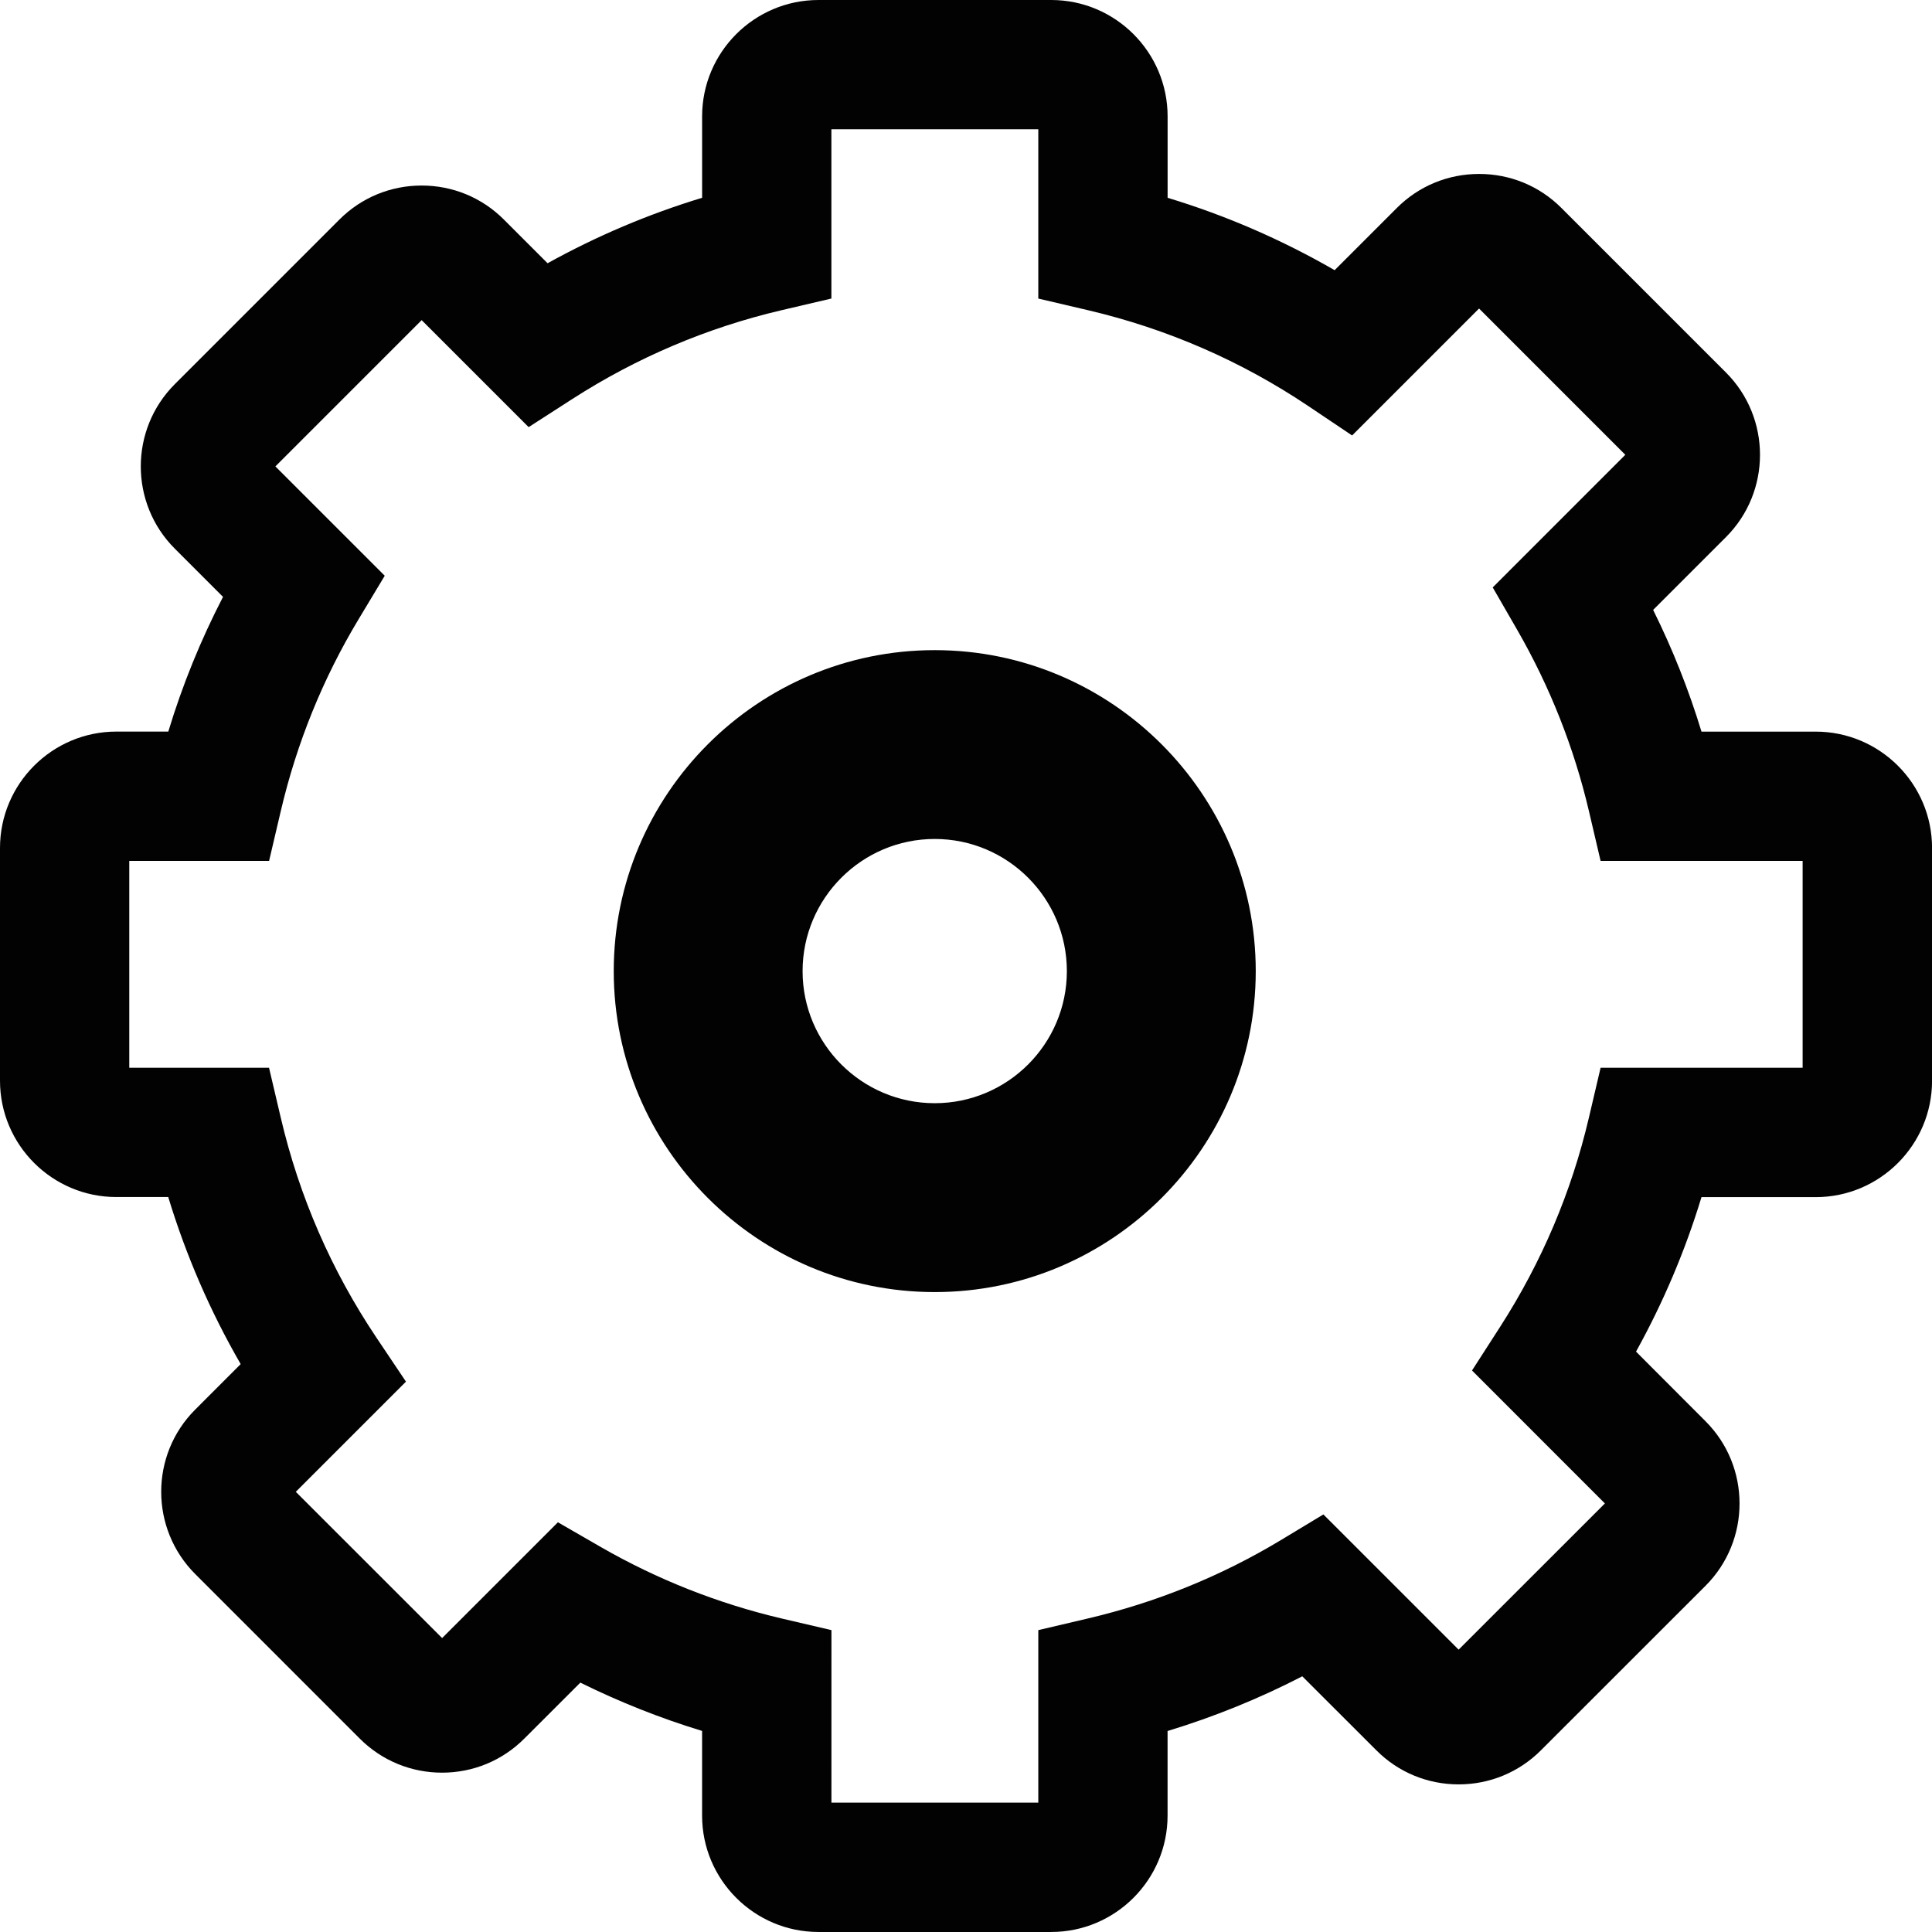
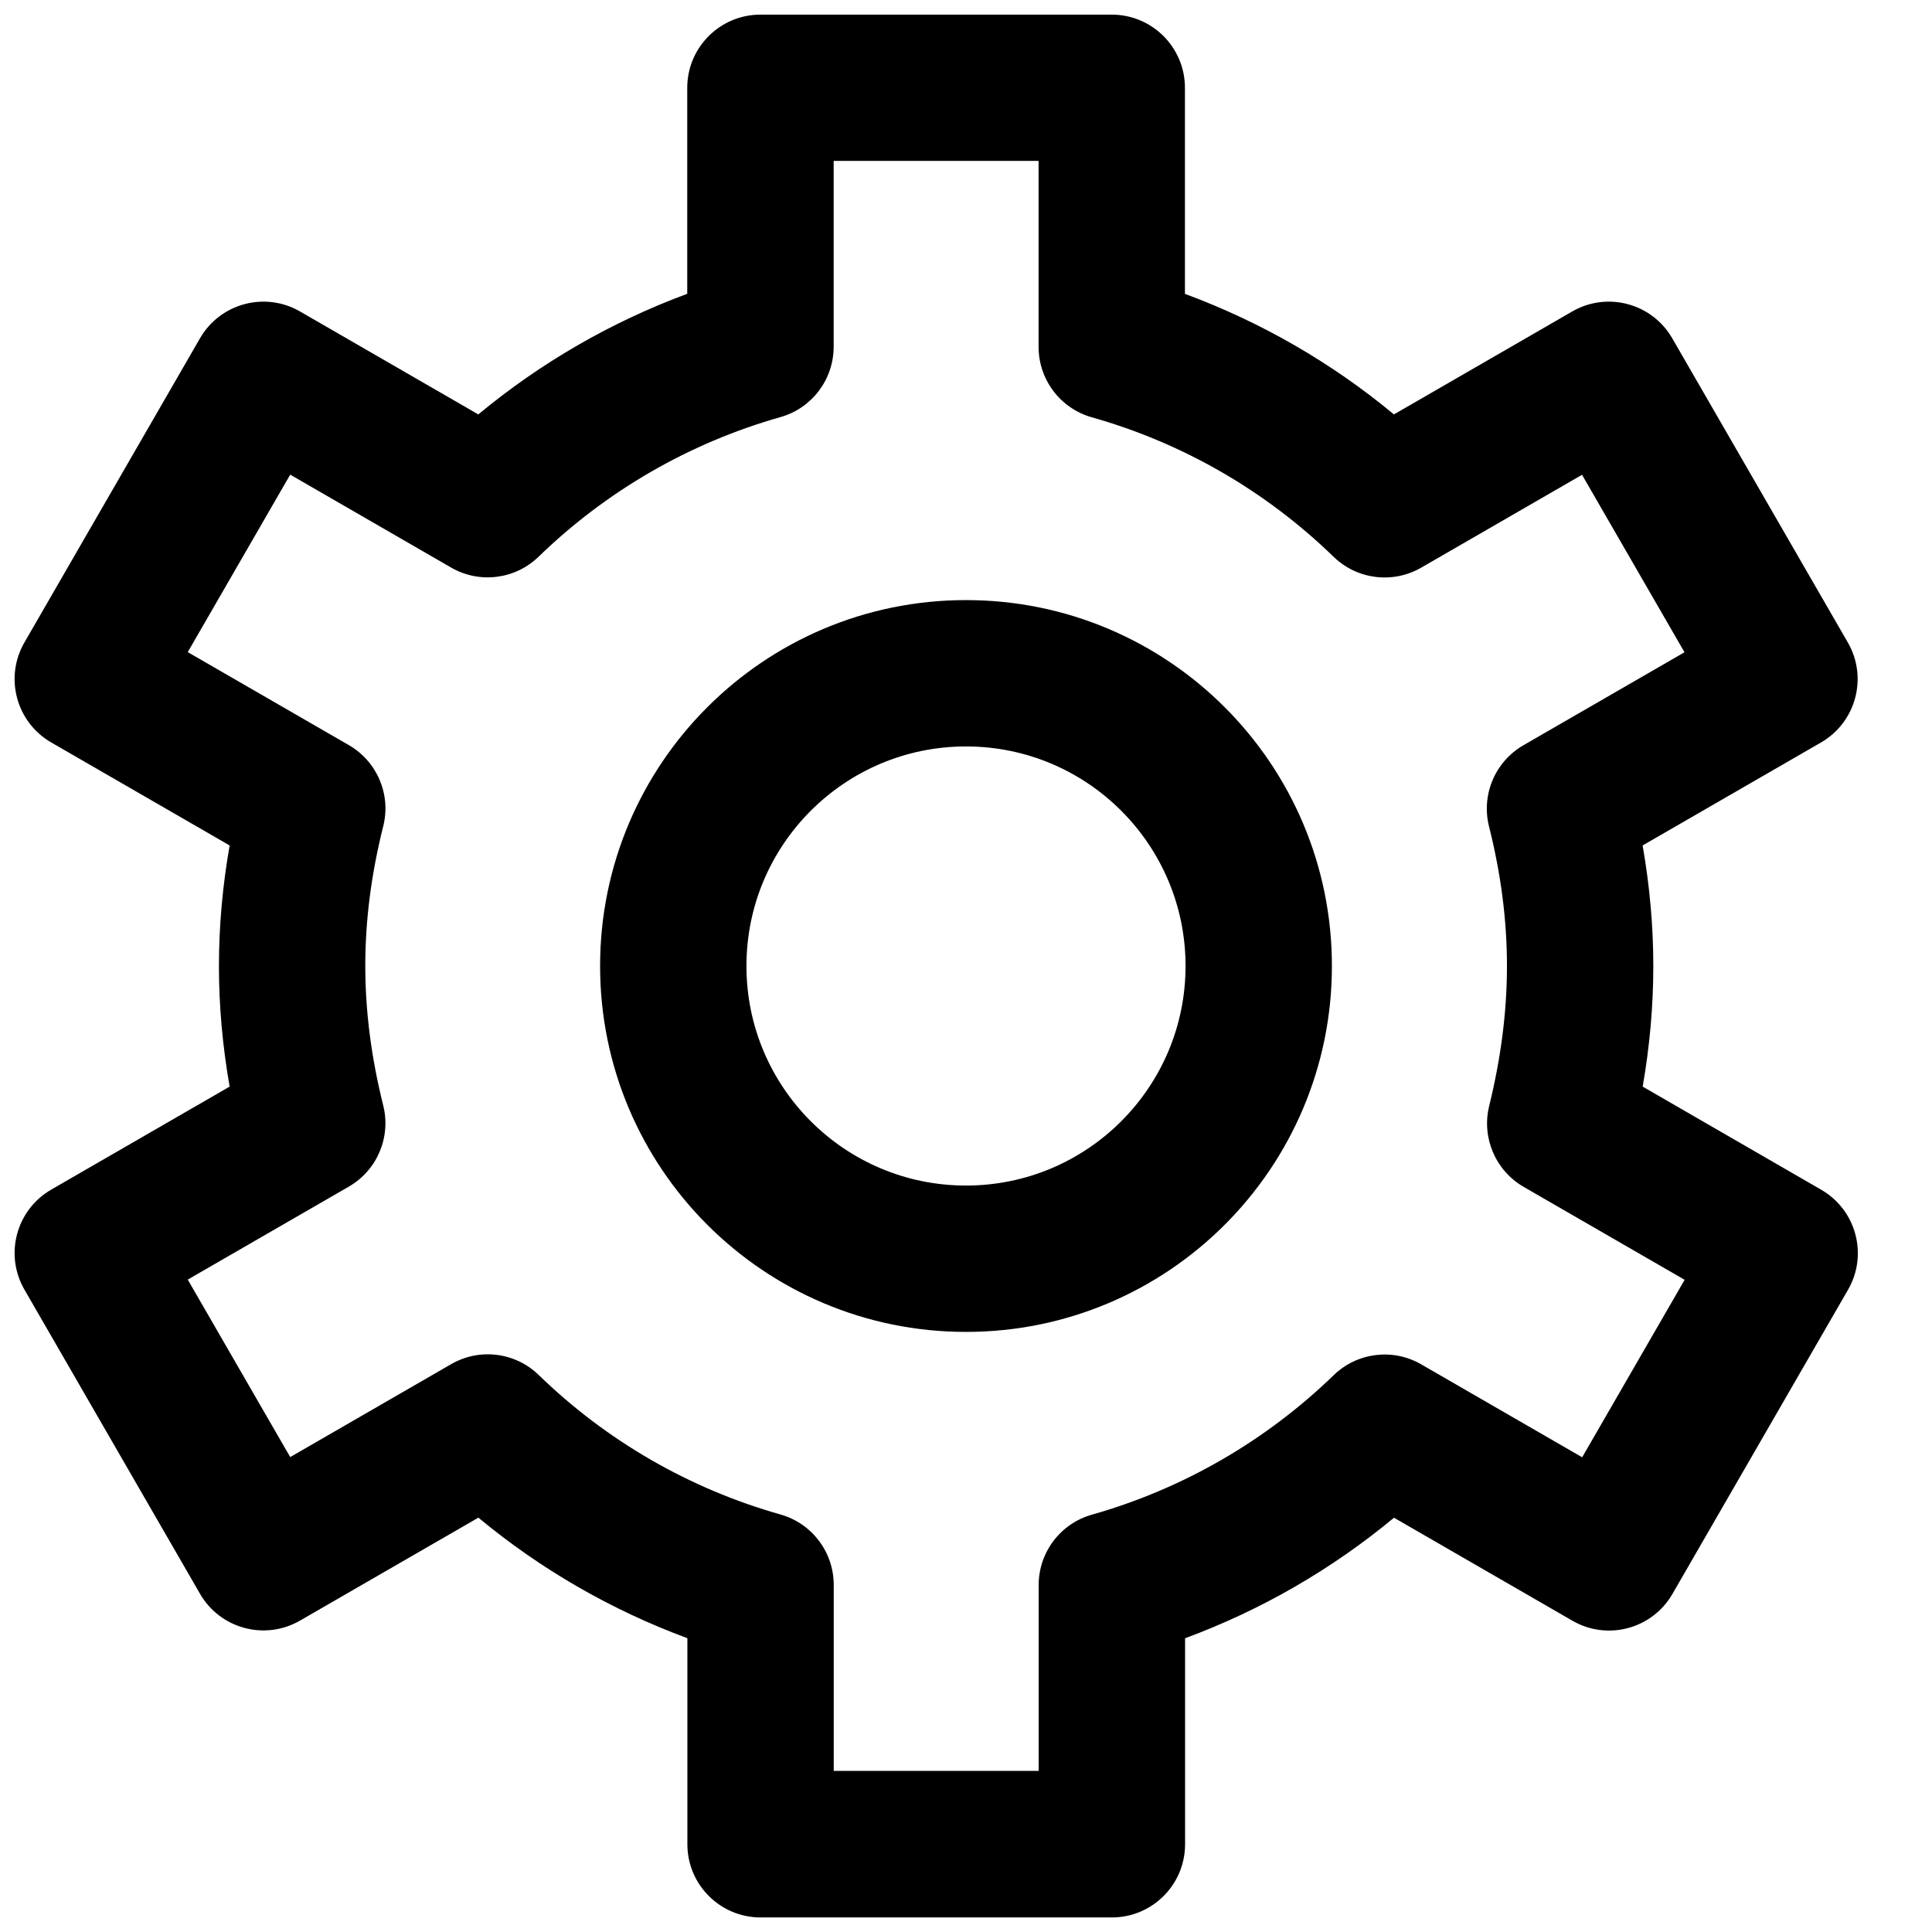
- <svg xmlns="http://www.w3.org/2000/svg" version="1.1" id="Layer_2" x="0px" y="0px" width="97.875px" height="97.875px" viewBox="0 0 97.875 97.875" enable-background="new 0 0 97.875 97.875" xml:space="preserve">
-   <path fill="#020202" d="M53.254,97.874h-11.79c-3.25,0-5.896-2.646-5.896-5.896v-4.289c-2.118-0.646-4.181-1.465-6.168-2.447  l-2.838,2.835c-1.11,1.112-2.59,1.726-4.166,1.726c-1.577,0-3.058-0.613-4.171-1.726l-8.334-8.335  c-2.298-2.297-2.3-6.037-0.002-8.332l2.304-2.305c-1.545-2.674-2.772-5.508-3.67-8.463H5.896C2.645,60.643,0,57.999,0,54.748v-11.79  c0-3.251,2.645-5.896,5.896-5.896h2.63c0.714-2.36,1.643-4.641,2.772-6.824l-2.441-2.441c-2.3-2.298-2.3-6.039,0-8.337l8.336-8.336  c1.111-1.112,2.592-1.725,4.168-1.725c1.577,0,3.057,0.613,4.167,1.725l2.212,2.212c2.491-1.38,5.109-2.49,7.829-3.316V5.895  c0-3.25,2.644-5.895,5.895-5.895h11.791c3.25,0,5.896,2.645,5.896,5.895v4.125c2.96,0.896,5.787,2.125,8.461,3.667l3.152-3.151  c1.11-1.112,2.592-1.724,4.17-1.724c1.575,0,3.058,0.612,4.167,1.724l8.337,8.336c2.298,2.299,2.298,6.039,0,8.337l-3.69,3.689  c0.986,1.986,1.805,4.049,2.449,6.166h5.785c3.252,0,5.896,2.645,5.896,5.896v11.791c0,3.249-2.645,5.896-5.896,5.896h-5.785  c-0.826,2.719-1.938,5.338-3.316,7.826L86.402,72c2.298,2.296,2.298,6.039-0.001,8.337l-8.337,8.333  c-1.11,1.112-2.593,1.727-4.168,1.727c-1.577,0-3.06-0.613-4.17-1.727l-3.752-3.748c-2.185,1.128-4.466,2.053-6.825,2.771v4.289  C59.148,95.229,56.504,97.874,53.254,97.874 M42.12,91.322H52.6v-8.74l2.527-0.594c3.439-0.809,6.711-2.133,9.724-3.944l2.192-1.323  l6.851,6.85l7.41-7.407l-6.732-6.735L76,67.211c2.101-3.268,3.612-6.826,4.494-10.594l0.592-2.525h10.235V43.614H81.086  l-0.592-2.528c-0.754-3.21-1.973-6.29-3.619-9.154l-1.254-2.174l6.717-6.718l-7.409-7.41l-6.431,6.431l-2.234-1.5  c-3.396-2.277-7.145-3.907-11.137-4.844L52.6,15.125V6.548H42.118v8.576l-2.528,0.592c-3.761,0.882-7.325,2.394-10.589,4.493  l-2.22,1.429l-5.42-5.42l-7.41,7.41l5.54,5.539l-1.32,2.195c-1.813,3.01-3.14,6.282-3.946,9.724l-0.593,2.528H6.549v10.478h7.08  l0.594,2.527c0.935,3.995,2.565,7.74,4.844,11.141l1.499,2.234l-5.581,5.581l7.413,7.409l5.866-5.865l2.173,1.253  c2.865,1.647,5.945,2.864,9.155,3.619l2.529,0.591L42.12,91.322L42.12,91.322z M47.353,65.457c-8.968,0-16.261-7.294-16.261-16.259  c0-8.968,7.295-16.262,16.261-16.262s16.263,7.296,16.263,16.262C63.616,58.163,56.318,65.457,47.353,65.457 M47.353,42.502  c-3.689,0-6.694,3.002-6.694,6.696c0,3.688,3.002,6.69,6.694,6.69c3.692,0,6.694-3.002,6.694-6.69  C54.047,45.503,51.045,42.502,47.353,42.502" />
+ <svg xmlns="http://www.w3.org/2000/svg" version="1.1" width="28" height="28" viewBox="0 0 28 28">
+   <path d="M14 19.303c-2.929 0-5.303-2.374-5.303-5.303s2.374-5.303 5.303-5.303c2.929 0 5.303 2.374 5.303 5.303s-2.374 5.303-5.303 5.303zM14 17.182c1.757 0 3.182-1.425 3.182-3.182s-1.425-3.182-3.182-3.182c-1.757 0-3.182 1.425-3.182 3.182s1.425 3.182 3.182 3.182z" />
+   <path d="M23.961 14c0 0.581-0.052 1.163-0.154 1.748l2.588 1.495c0.507 0.293 0.681 0.942 0.388 1.449l-2.545 4.409c-0.293 0.507-0.941 0.681-1.449 0.388l-2.586-1.493c-0.902 0.748-1.925 1.339-3.028 1.747v2.985c0 0.586-0.475 1.061-1.061 1.061h-5.091c-0.586 0-1.061-0.475-1.061-1.061v-2.986c-1.104-0.408-2.128-0.999-3.029-1.747l-2.585 1.492c-0.507 0.293-1.156 0.119-1.449-0.388l-2.545-4.409c-0.293-0.507-0.119-1.156 0.388-1.449l2.586-1.493c-0.102-0.583-0.155-1.165-0.155-1.747s0.053-1.165 0.155-1.748l-2.586-1.493c-0.507-0.293-0.681-0.942-0.388-1.449l2.545-4.409c0.293-0.507 0.942-0.681 1.449-0.388l2.584 1.492c0.902-0.748 1.925-1.34 3.028-1.748v-2.985c0-0.586 0.475-1.061 1.061-1.061h5.091c0.586 0 1.061 0.475 1.061 1.061v2.986c1.104 0.408 2.128 0.999 3.029 1.747l2.584-1.492c0.507-0.293 1.156-0.119 1.449 0.388l2.545 4.409c0.293 0.507 0.119 1.156-0.388 1.449l-2.586 1.493c0.102 0.583 0.155 1.164 0.155 1.748zM22.082 17.201c-0.408-0.236-0.612-0.713-0.5-1.171 0.17-0.693 0.258-1.366 0.258-2.030 0-0.667-0.088-1.338-0.26-2.023-0.115-0.459 0.088-0.939 0.498-1.176l2.335-1.348-1.485-2.572-2.331 1.346c-0.411 0.237-0.929 0.173-1.27-0.158-0.979-0.951-2.18-1.647-3.503-2.021-0.457-0.129-0.772-0.546-0.772-1.021v-2.695h-2.97v2.693c0 0.474-0.315 0.891-0.771 1.020-1.323 0.375-2.525 1.072-3.505 2.023-0.34 0.33-0.858 0.395-1.269 0.157l-2.331-1.346-1.485 2.572 2.335 1.348c0.41 0.237 0.614 0.717 0.498 1.176-0.172 0.685-0.26 1.356-0.26 2.023 0 0.666 0.089 1.338 0.26 2.023 0.115 0.459-0.088 0.939-0.498 1.176l-2.335 1.348 1.485 2.572 2.333-1.347c0.411-0.237 0.929-0.173 1.269 0.158 0.979 0.951 2.18 1.647 3.503 2.021 0.457 0.129 0.772 0.546 0.772 1.021v2.695h2.97v-2.693c0-0.474 0.315-0.891 0.771-1.020 1.322-0.375 2.523-1.071 3.505-2.022 0.34-0.33 0.858-0.394 1.268-0.157l2.333 1.347 1.485-2.572-2.335-1.348z" />
</svg>
